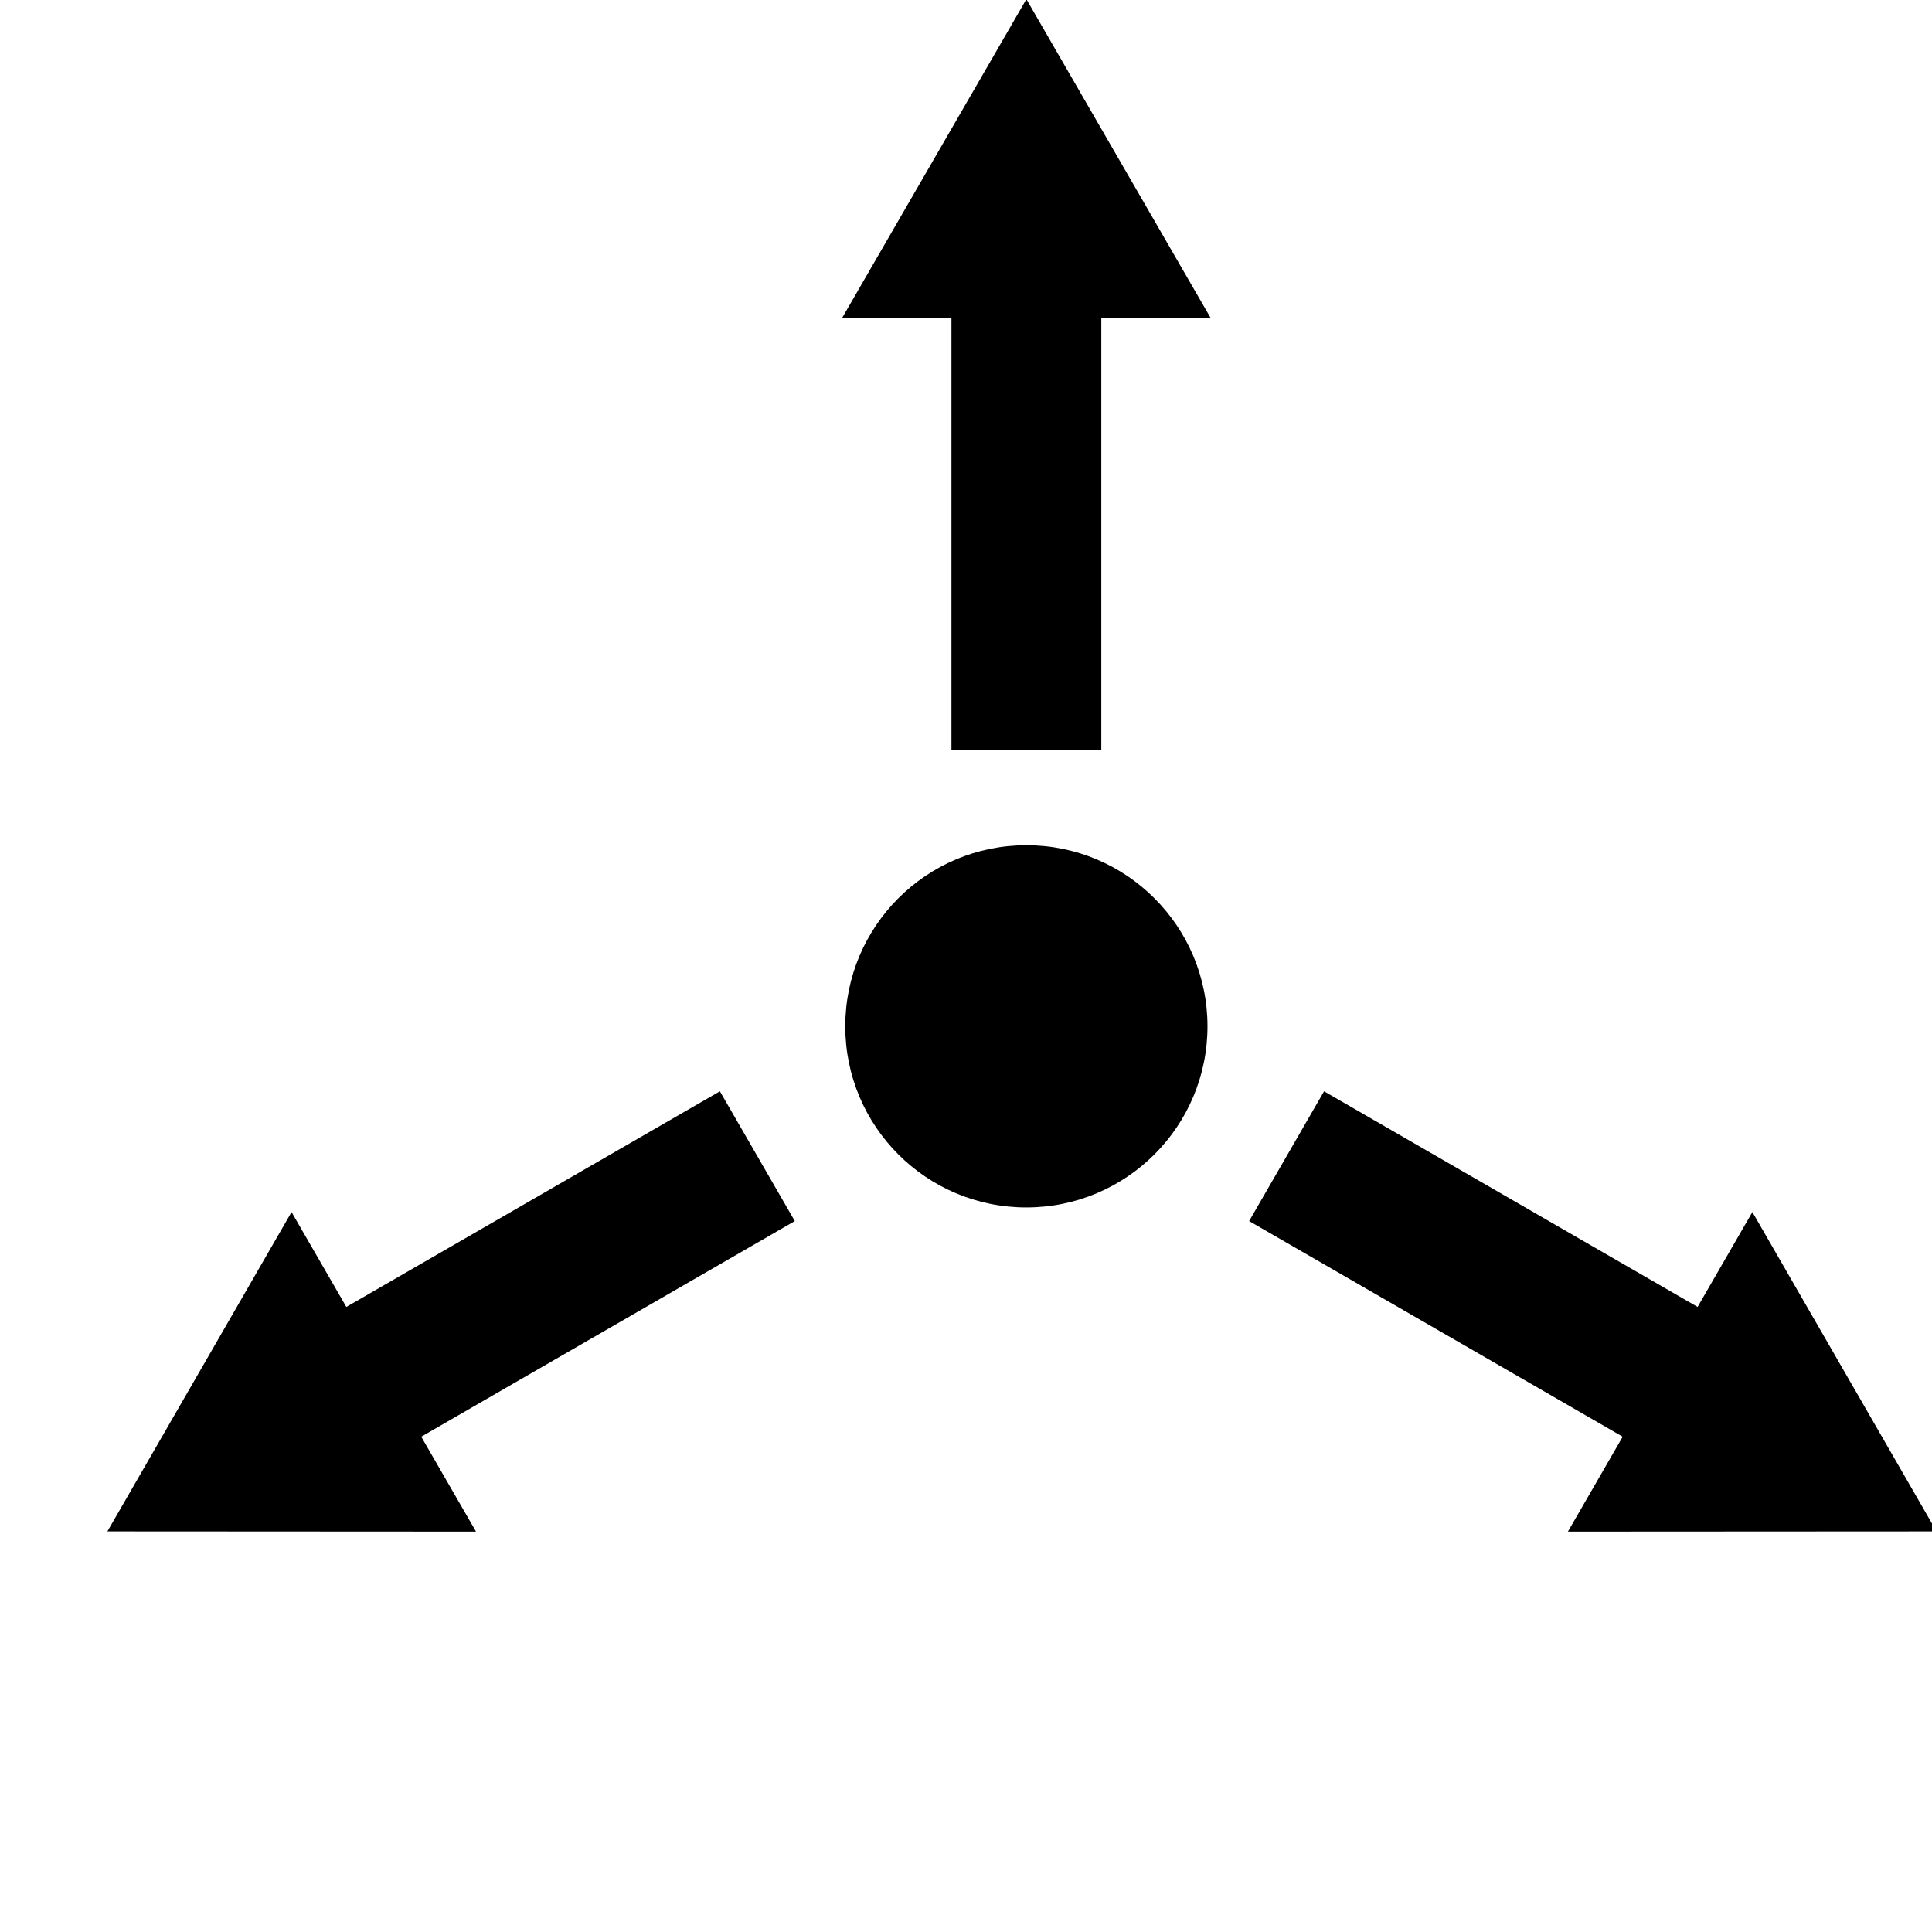
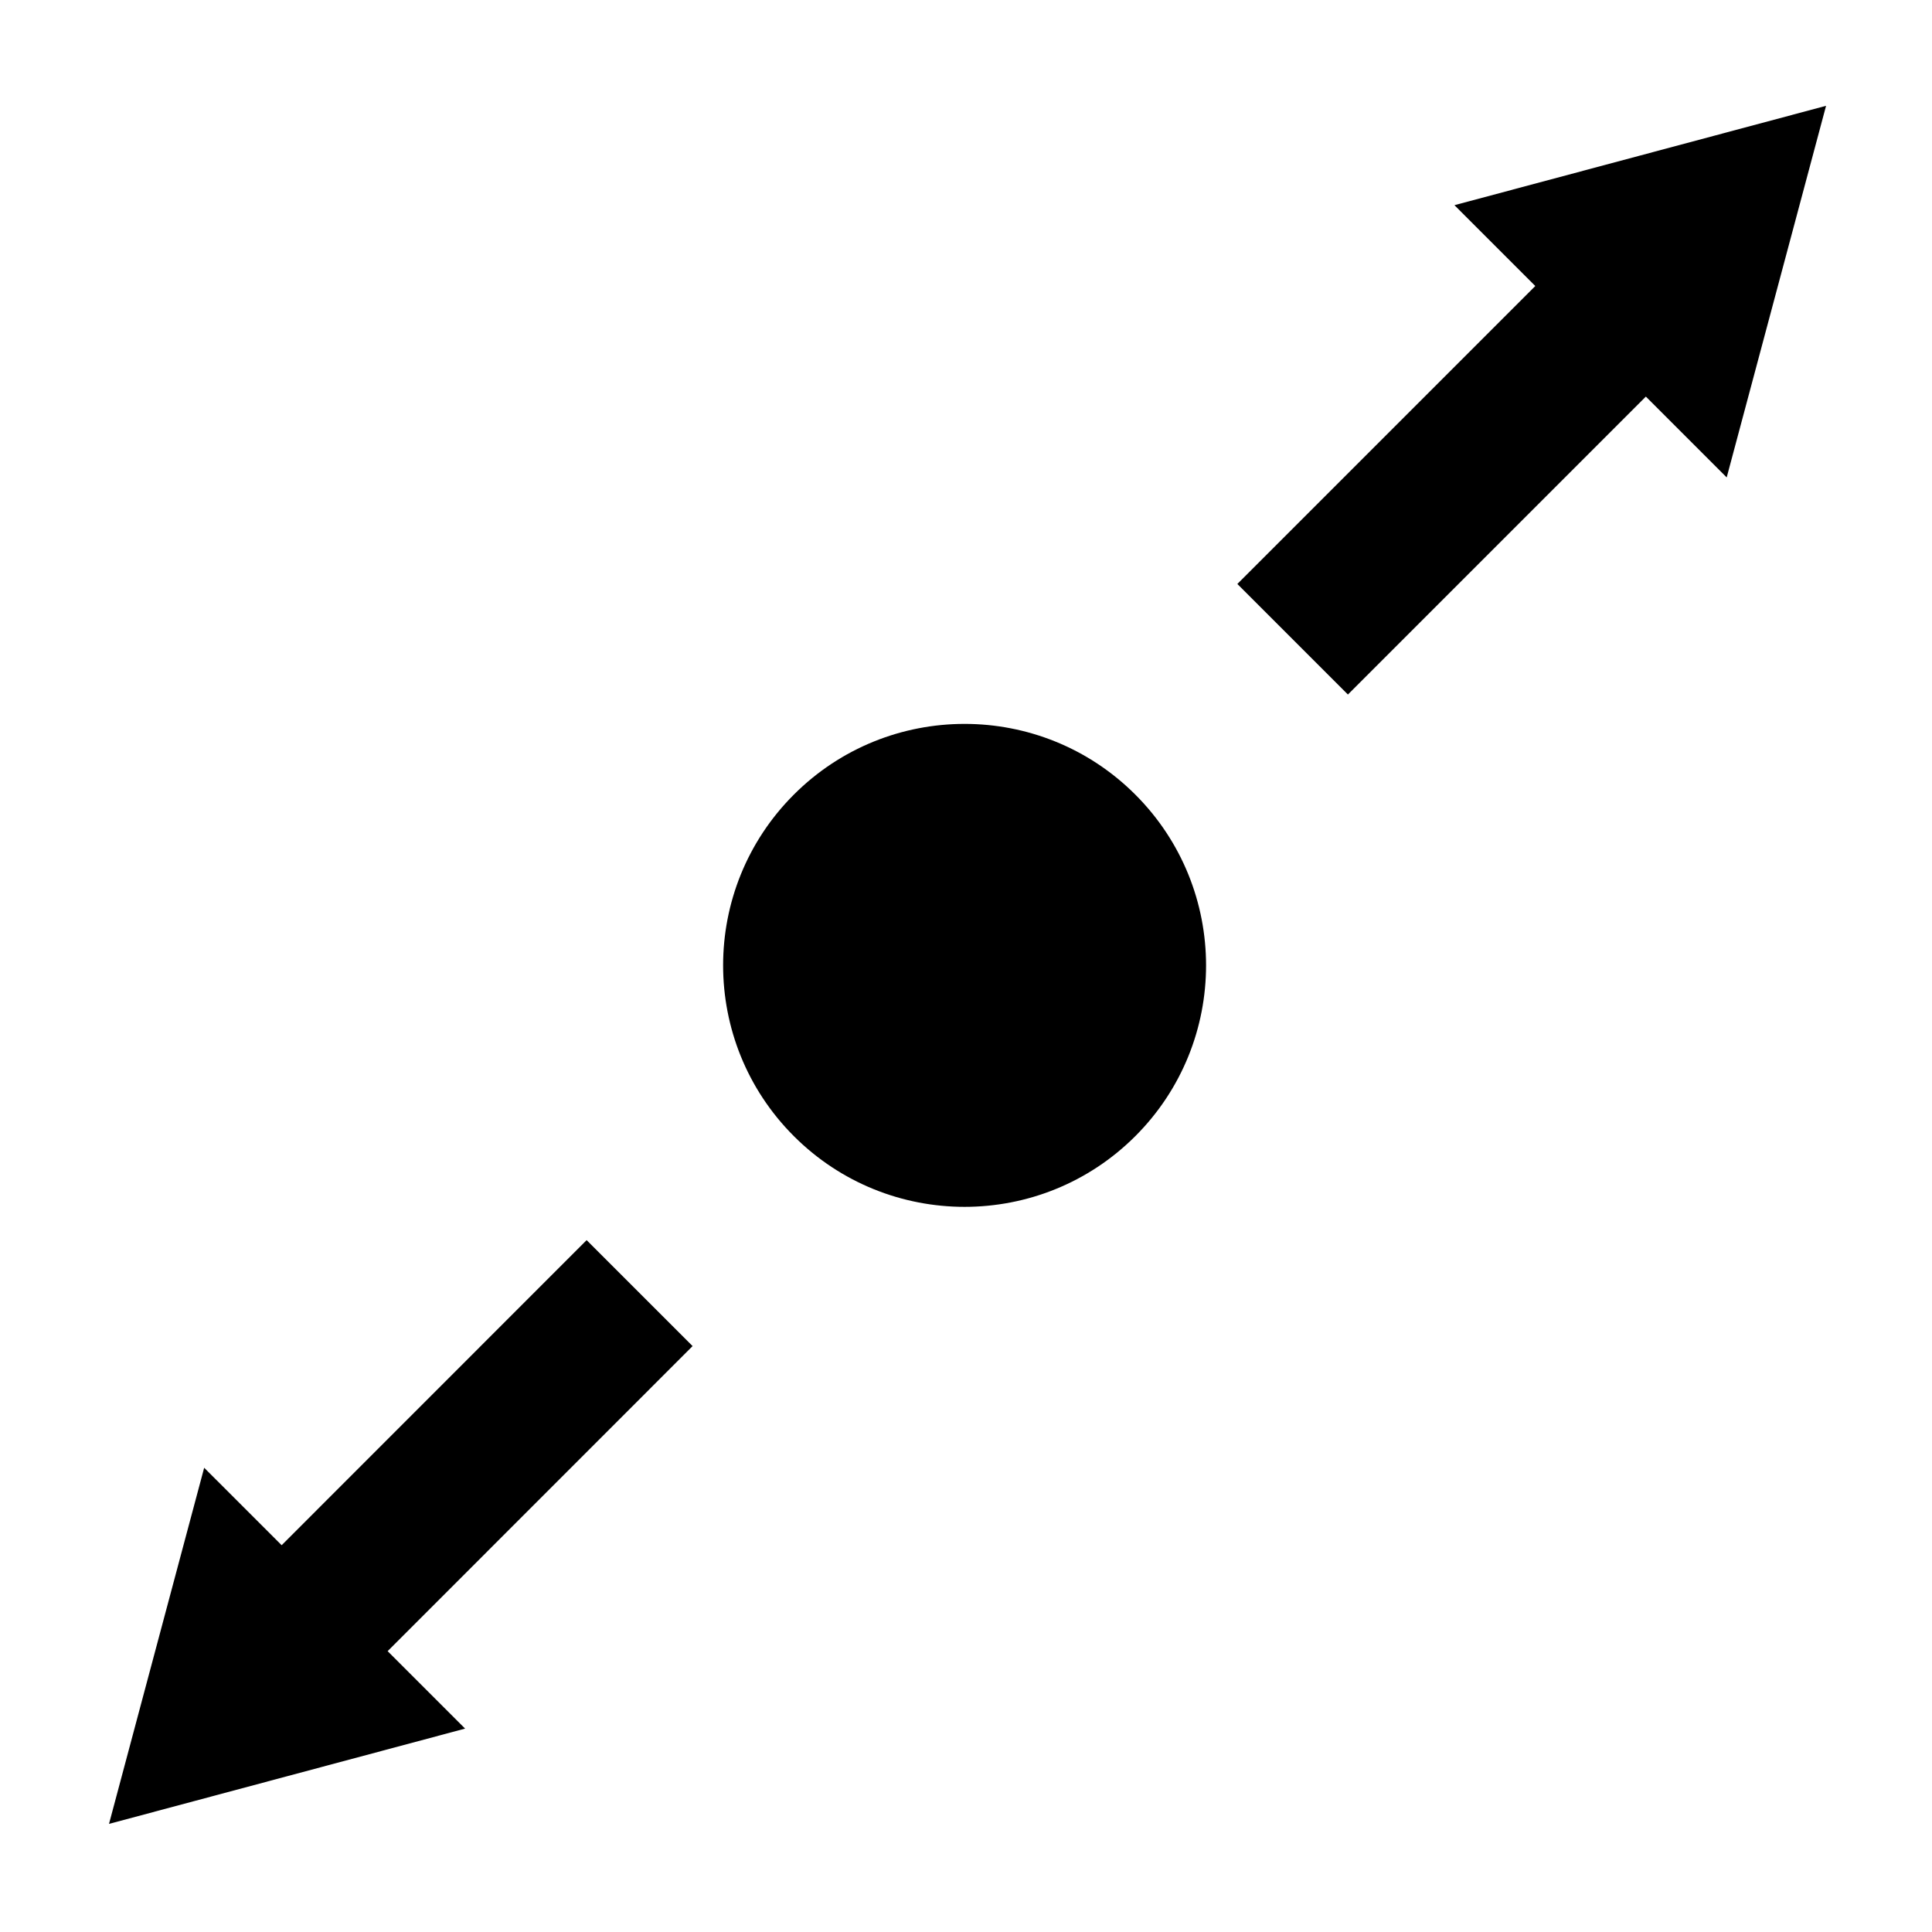
<svg xmlns="http://www.w3.org/2000/svg" width="16px" height="16px" id="svg2985" version="1.1">
  <defs id="defs2987">
    <marker orient="auto" refY="0.0" refX="0.0" id="Arrow1Mend" style="overflow:visible;">
      <path id="path3818" d="M 0.0,0.0 L 5.0,-5.0 L -12.5,0.0 L 5.0,5.0 L 0.0,0.0 z " style="fill-rule:evenodd;stroke:#000000;stroke-width:1.0pt;marker-start:none;" transform="scale(0.4) rotate(180) translate(10,0)" />
    </marker>
    <marker orient="auto" refY="0.0" refX="0.0" id="TriangleOutS" style="overflow:visible">
      <path id="path3958" d="M 5.77,0.0 L -2.88,5.0 L -2.88,-5.0 L 5.77,0.0 z " style="fill-rule:evenodd;stroke:#000000;stroke-width:1.0pt;marker-start:none" transform="scale(0.2)" />
    </marker>
    <marker orient="auto" refY="0.0" refX="0.0" id="Arrow1Send" style="overflow:visible;">
      <path id="path3824" d="M 0.0,0.0 L 5.0,-5.0 L -12.5,0.0 L 5.0,5.0 L 0.0,0.0 z " style="fill-rule:evenodd;stroke:#000000;stroke-width:1.0pt;marker-start:none;" transform="scale(0.2) rotate(180) translate(6,0)" />
    </marker>
    <marker orient="auto" refY="0" refX="0" id="TriangleOutS-4" style="overflow:visible">
      <path id="path3958-4" d="m 5.77,0 -8.65,5 0,-10 8.65,5 z" style="fill-rule:evenodd;stroke:#000000;stroke-width:1pt;marker-start:none" transform="scale(0.2,0.2)" />
    </marker>
    <marker orient="auto" refY="0" refX="0" id="TriangleOutS-2" style="overflow:visible">
      <path id="path3958-3" d="m 5.77,0 -8.65,5 0,-10 8.65,5 z" style="fill-rule:evenodd;stroke:#000000;stroke-width:1pt;marker-start:none" transform="scale(0.2,0.2)" />
    </marker>
+     <marker orient="auto" refY="0" refX="0" id="TriangleOutS-6" style="overflow:visible">
+       <path id="path3958-8" d="m 5.77,0 -8.65,5 0,-10 8.65,5 z" style="fill-rule:evenodd;stroke:#000000;stroke-width:1pt;marker-start:none" transform="scale(0.2,0.2)" />
+     </marker>
  </defs>
  <g id="layer1">
-     <path style="fill:#000000;fill-opacity:1;stroke:none" id="path2993" d="m 11.127,8.679 a 2.5,2.5 0 1 1 -5,0 2.5,2.5 0 1 1 5,0 z" transform="matrix(0.5999406,0,0,0.5999406,3.324324,3.292842)" />
+     <path style="fill:#000000;fill-opacity:1;stroke:none" id="path2993" d="m 11.127,8.679 a 2.5,2.5 0 1 1 -5,0 2.5,2.5 0 1 1 5,0 z" transform="matrix(0.5656294,0.5656294,-0.5656294,0.5656294,8.017711,-1.793988)" />
    <rect style="fill:#000000;fill-opacity:1;stroke:none" id="rect3016" width="1" height="5" x="1.894" y="-8.813" rx="0" ry="0" />
    <rect style="fill:#000000;fill-opacity:1;stroke:none" id="rect3016-0" width="1" height="3" x="-7.813" y="-3.894" rx="0" ry="0" transform="matrix(0,1,-1,0,0,0)" />
-     <path style="fill:none;stroke:#000000;stroke-width:1.241;stroke-linecap:butt;stroke-linejoin:miter;stroke-miterlimit:4;stroke-opacity:1;stroke-dasharray:none;marker-start:none;marker-end:url(#TriangleOutS)" d="m 8.5,6.208 0,-4.452" id="path7762" />
-     <path style="fill:none;stroke:#000000;stroke-width:1.241;stroke-linecap:butt;stroke-linejoin:miter;stroke-miterlimit:4;stroke-opacity:1;stroke-dasharray:none;marker-start:none;marker-end:url(#TriangleOutS)" d="M 6.272,9.575 2.416,11.801" id="path7762-9" />
-     <path style="fill:none;stroke:#000000;stroke-width:1.241;stroke-linecap:butt;stroke-linejoin:miter;stroke-miterlimit:4;stroke-opacity:1;stroke-dasharray:none;marker-start:none;marker-end:url(#TriangleOutS)" d="m 10.655,9.575 3.856,2.226" id="path7762-7" />
+     <path style="fill:none;stroke:#000000;stroke-width:1.295;stroke-linecap:butt;stroke-linejoin:miter;stroke-miterlimit:4;stroke-opacity:1;stroke-dasharray:none;marker-start:none;marker-end:url(#TriangleOutS-6);" d="M 10.705,5.294 13.822,2.177" id="path7762" />
+     <path style="fill:none;stroke:#000000;stroke-width:1.241;stroke-linecap:butt;stroke-linejoin:miter;stroke-miterlimit:4;stroke-opacity:1;stroke-dasharray:none;marker-start:none;marker-end:url(#TriangleOutS)" d="M 5.297,10.709 2.149,13.858" id="path7762-0" />
  </g>
</svg>
